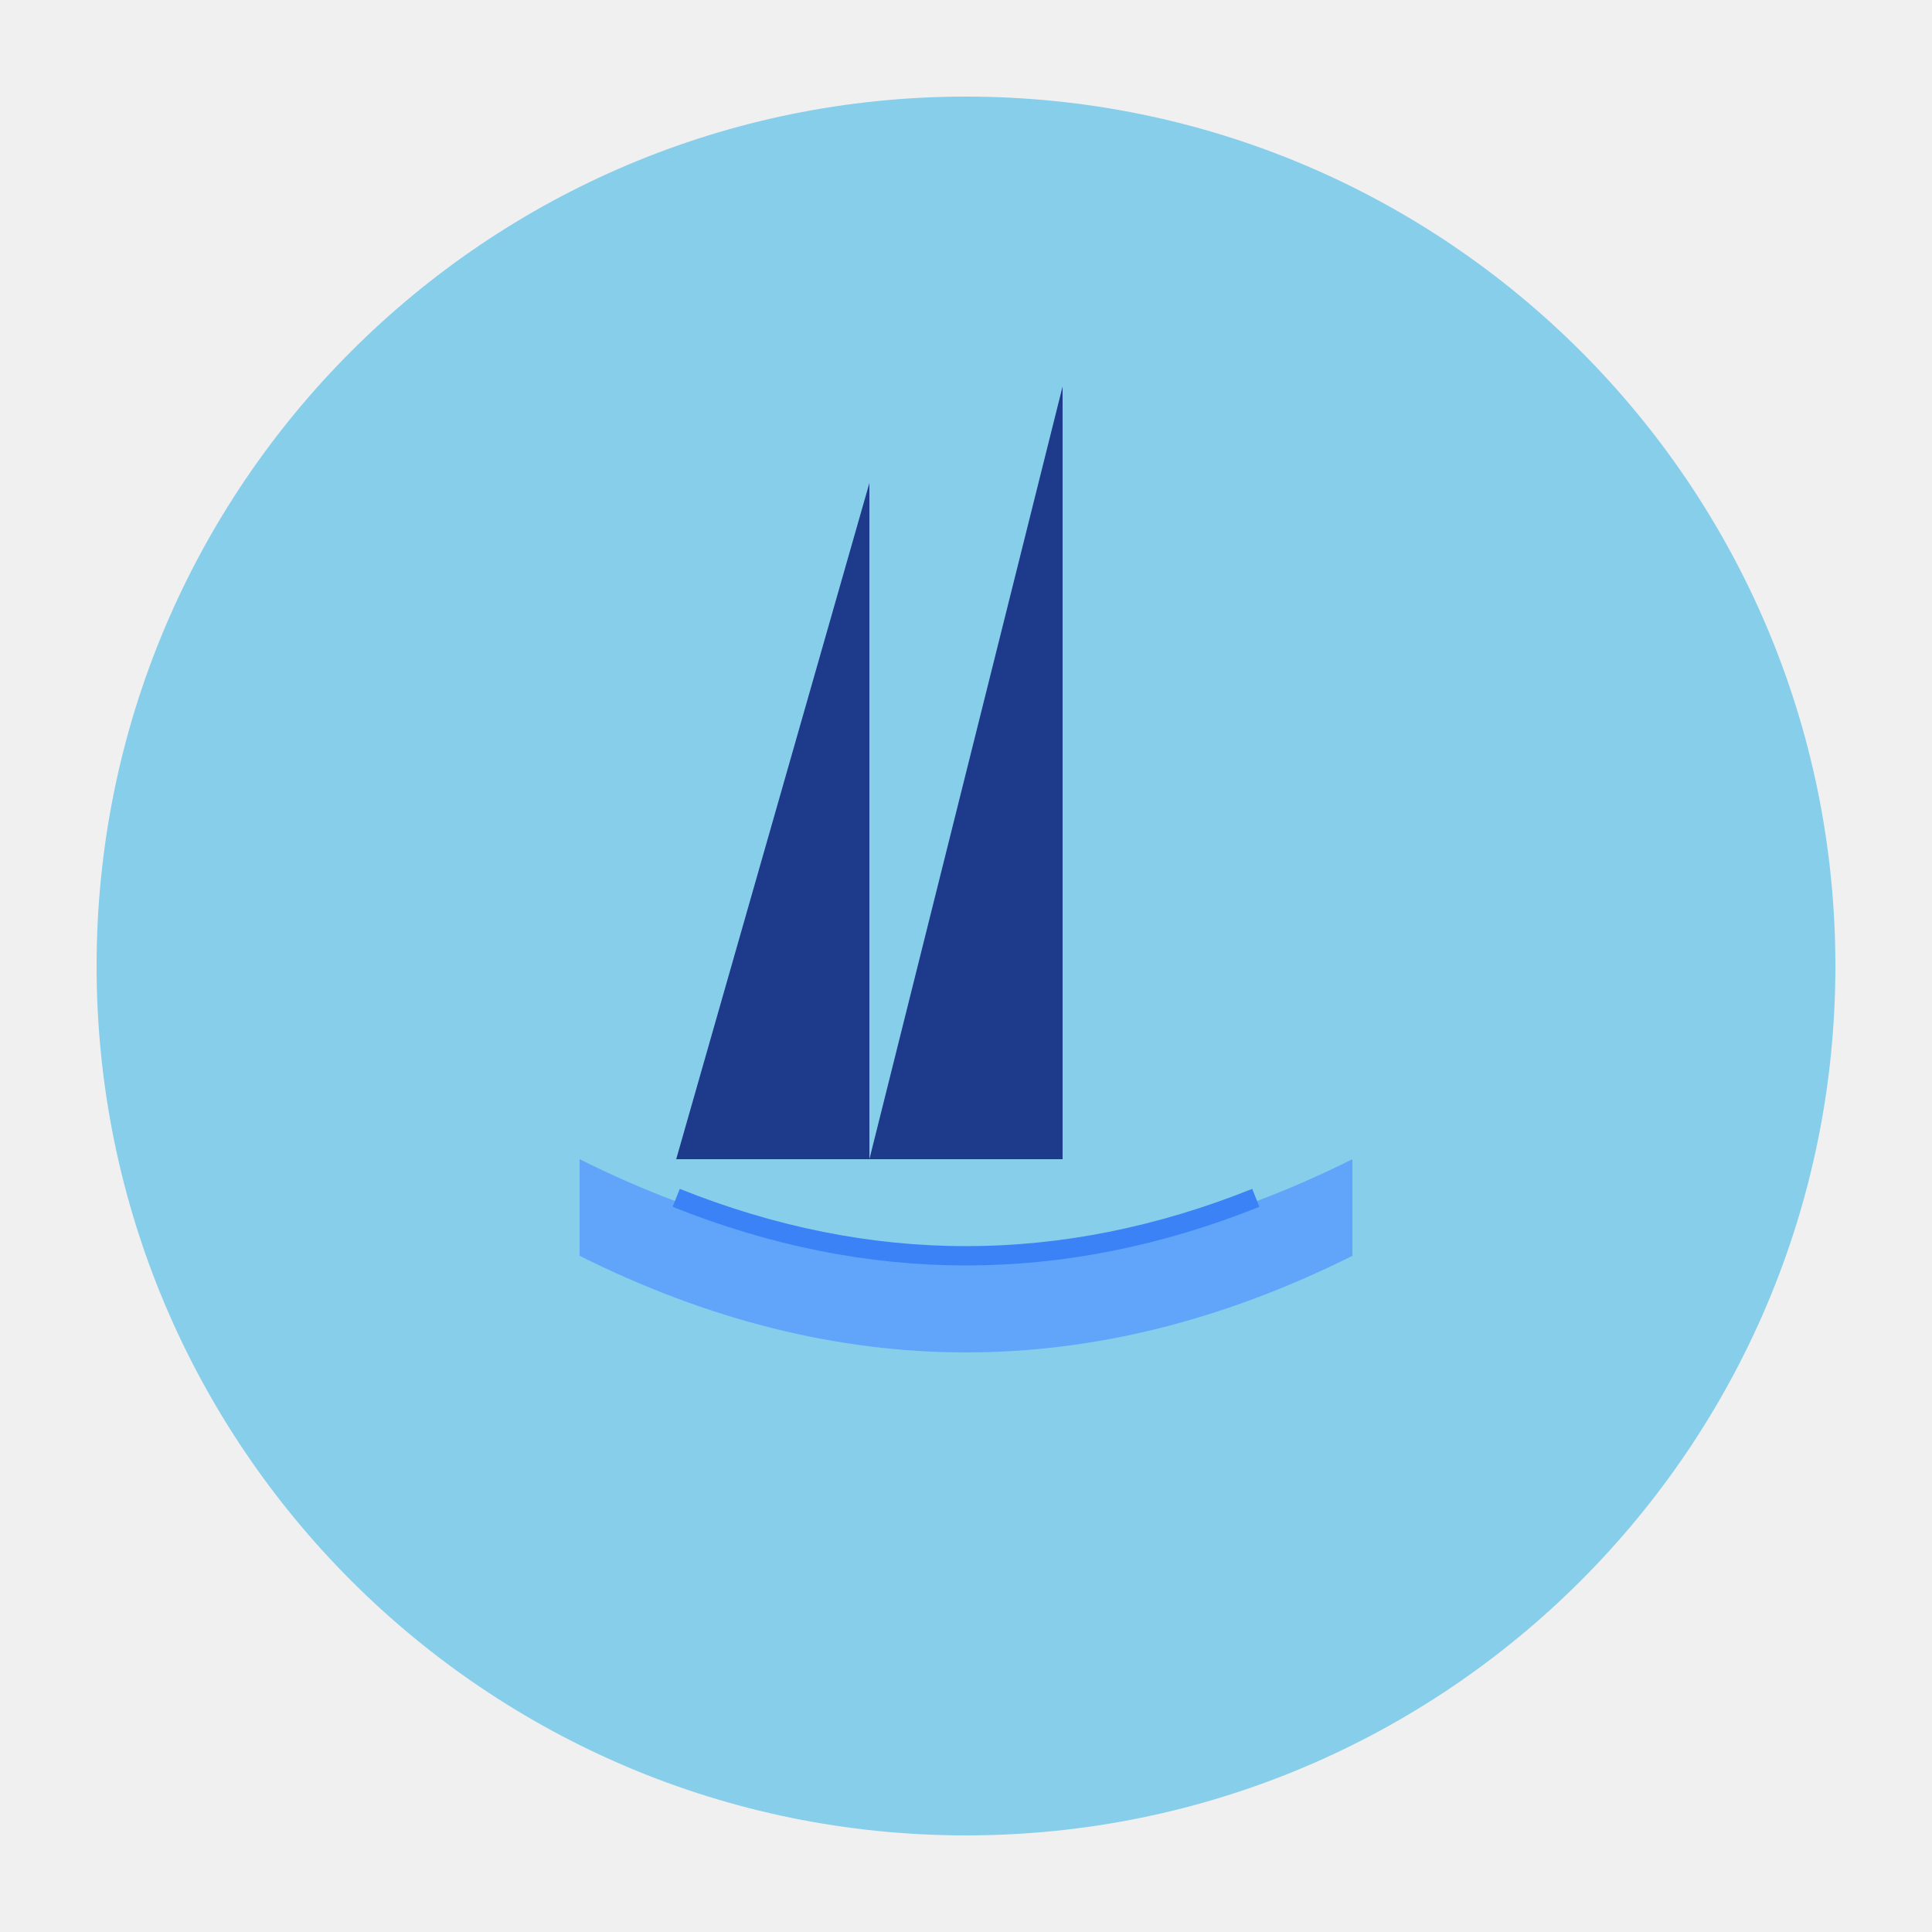
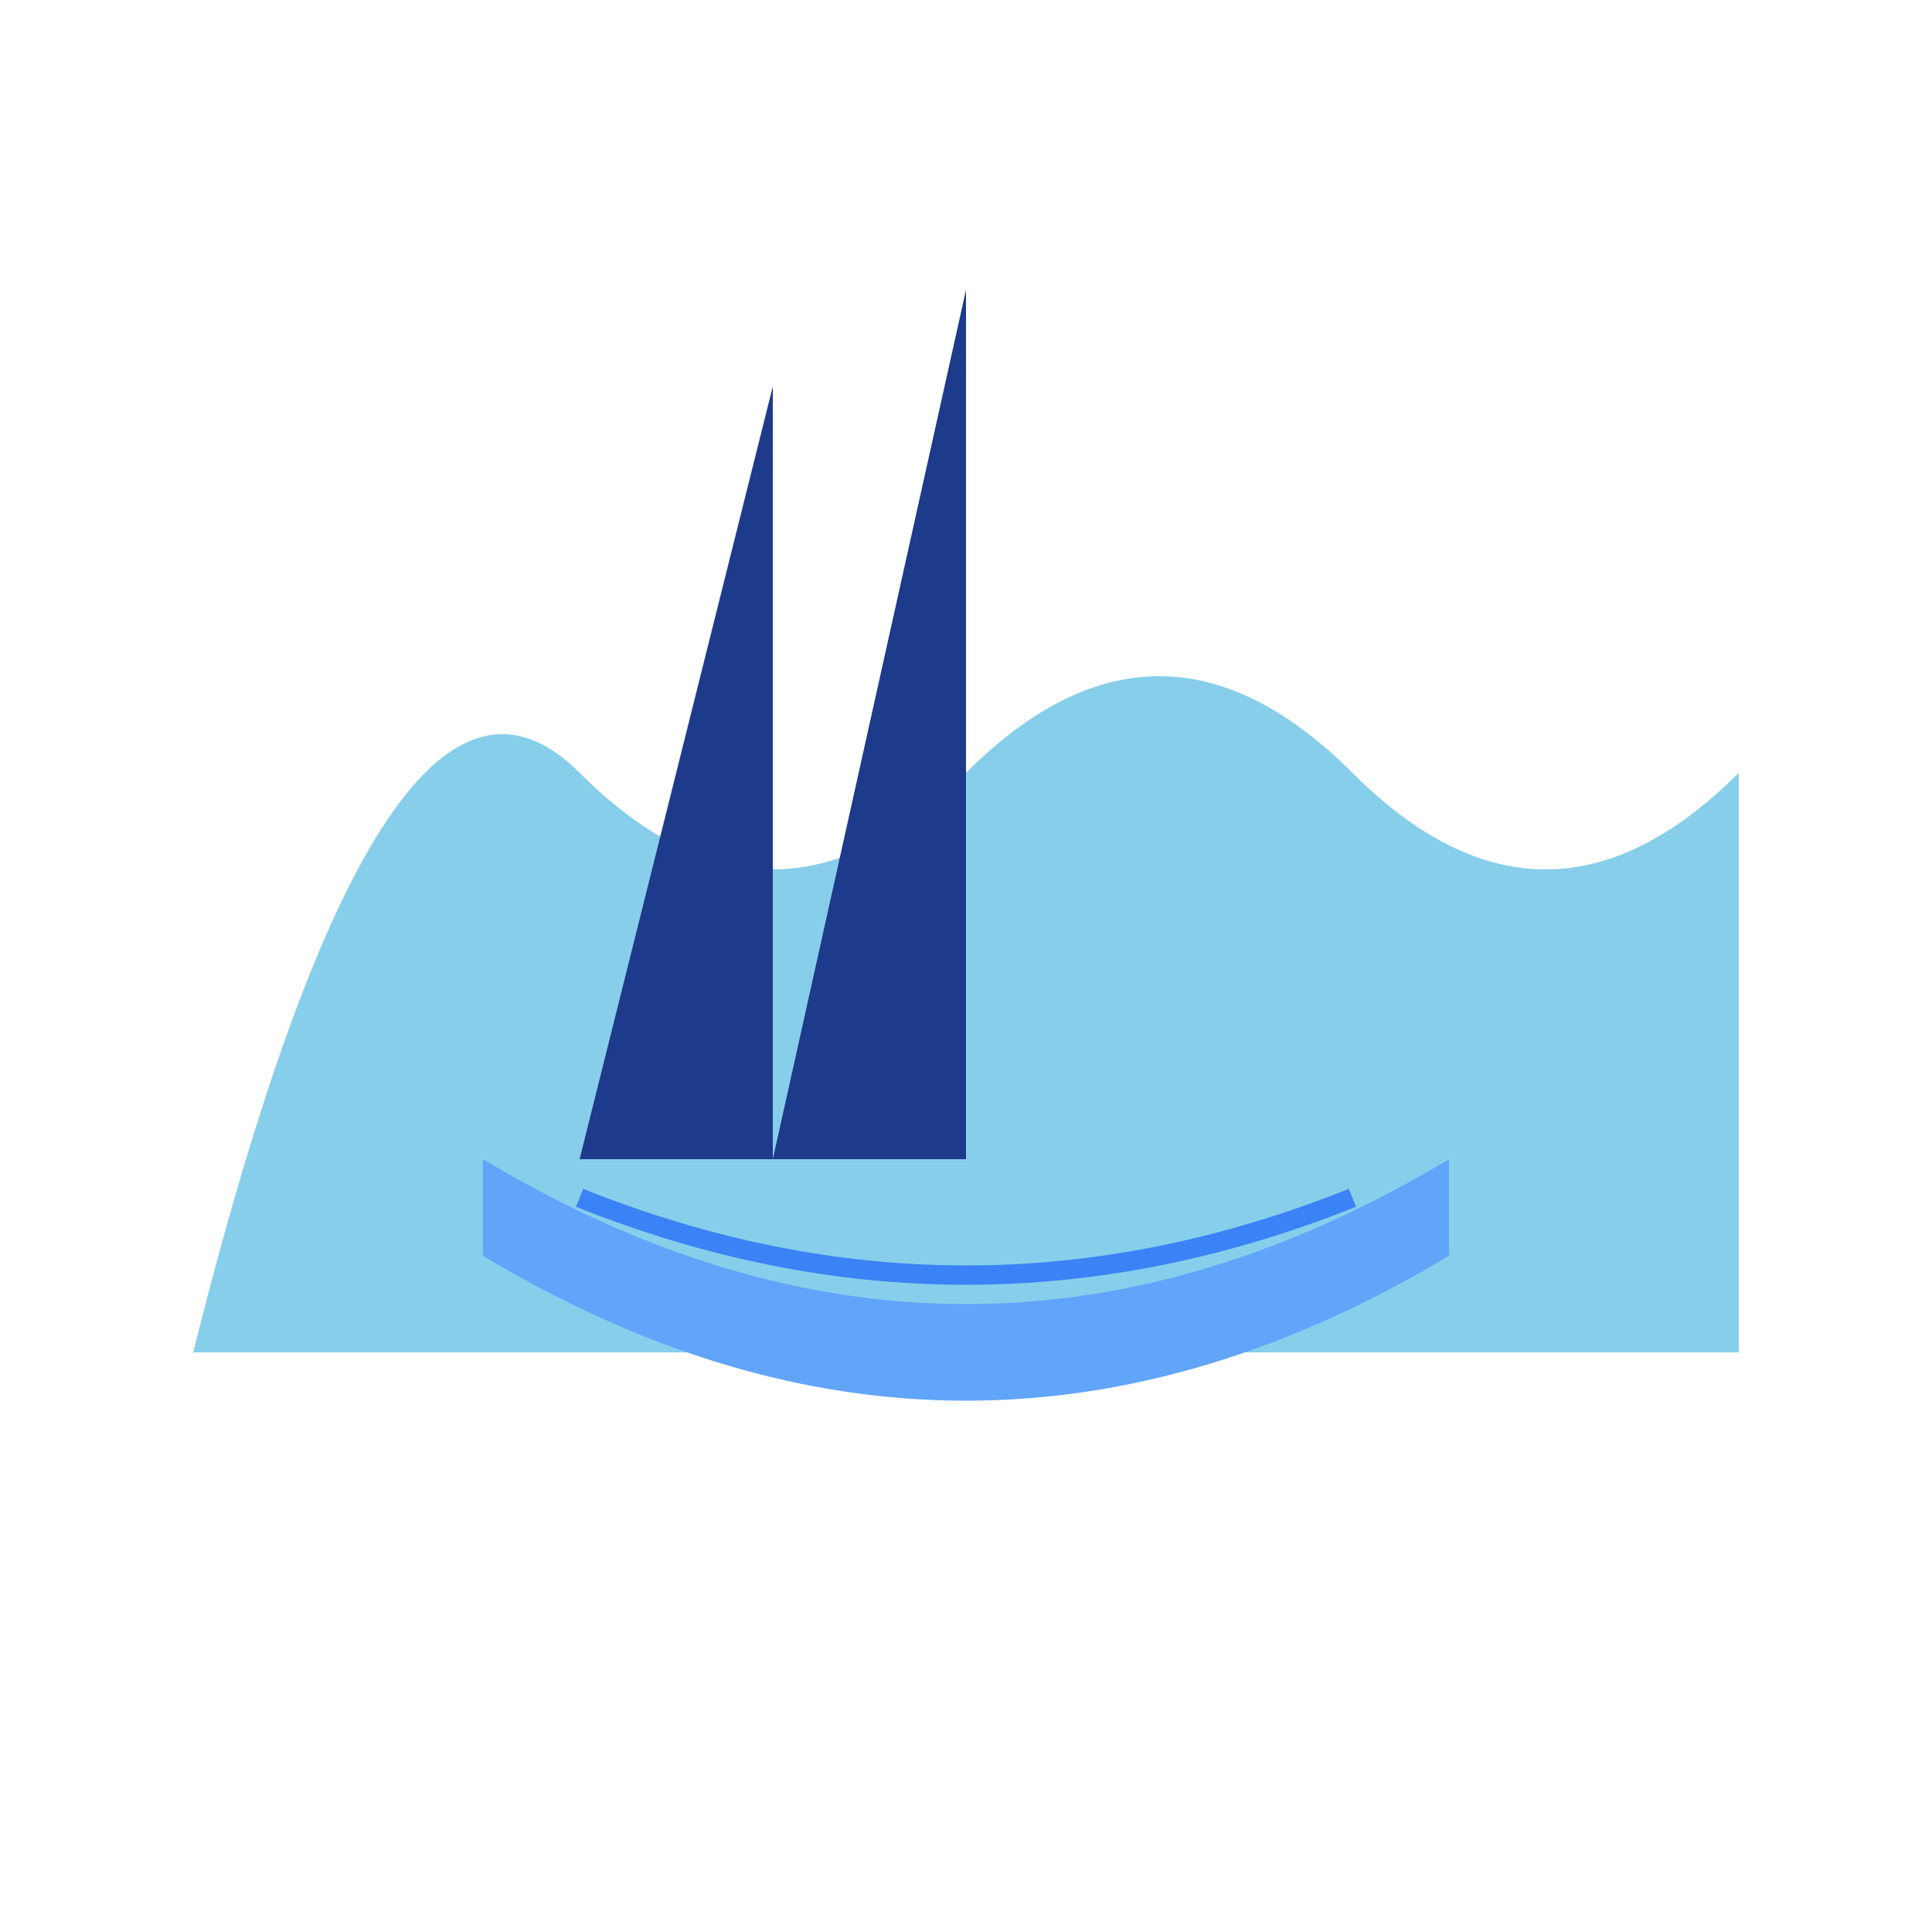
<svg xmlns="http://www.w3.org/2000/svg" viewBox="0 0 100 100" width="100" height="100">
-   <circle cx="50" cy="50" r="45" fill="#87CEEB" stroke="none" />
-   <path d="M 15 65 Q 25 45 35 50 Q 45 55 50 50 Q 55 45 65 50 Q 75 55 85 50 L 85 65 Z" fill="#87CEEB" stroke="none" />
-   <path d="M 45 25 L 45 60 L 35 60 Z" fill="#1E3A8A" stroke="none" />
-   <path d="M 55 20 L 55 60 L 45 60 Z" fill="#1E3A8A" stroke="none" />
-   <path d="M 30 60 Q 50 70 70 60 L 70 65 Q 50 75 30 65 Z" fill="#60A5FA" stroke="none" />
-   <path d="M 35 62 Q 50 68 65 62" stroke="#3B82F6" stroke-width="1" fill="none" />
+   <rect width="100" height="100" fill="white" />
+   <path d="M 10 70 Q 20 30 30 40 Q 40 50 50 40 Q 60 30 70 40 Q 80 50 90 40 L 90 70 Z" fill="#87CEEB" stroke="none" />
+   <path d="M 40 20 L 40 60 L 30 60 Z" fill="#1E3A8A" stroke="none" />
+   <path d="M 50 15 L 50 60 L 40 60 Z" fill="#1E3A8A" stroke="none" />
+   <path d="M 25 60 Q 50 75 75 60 L 75 65 Q 50 80 25 65 Z" fill="#60A5FA" stroke="none" />
+   <path d="M 30 62 Q 50 70 70 62" stroke="#3B82F6" stroke-width="1" fill="none" />
</svg>
